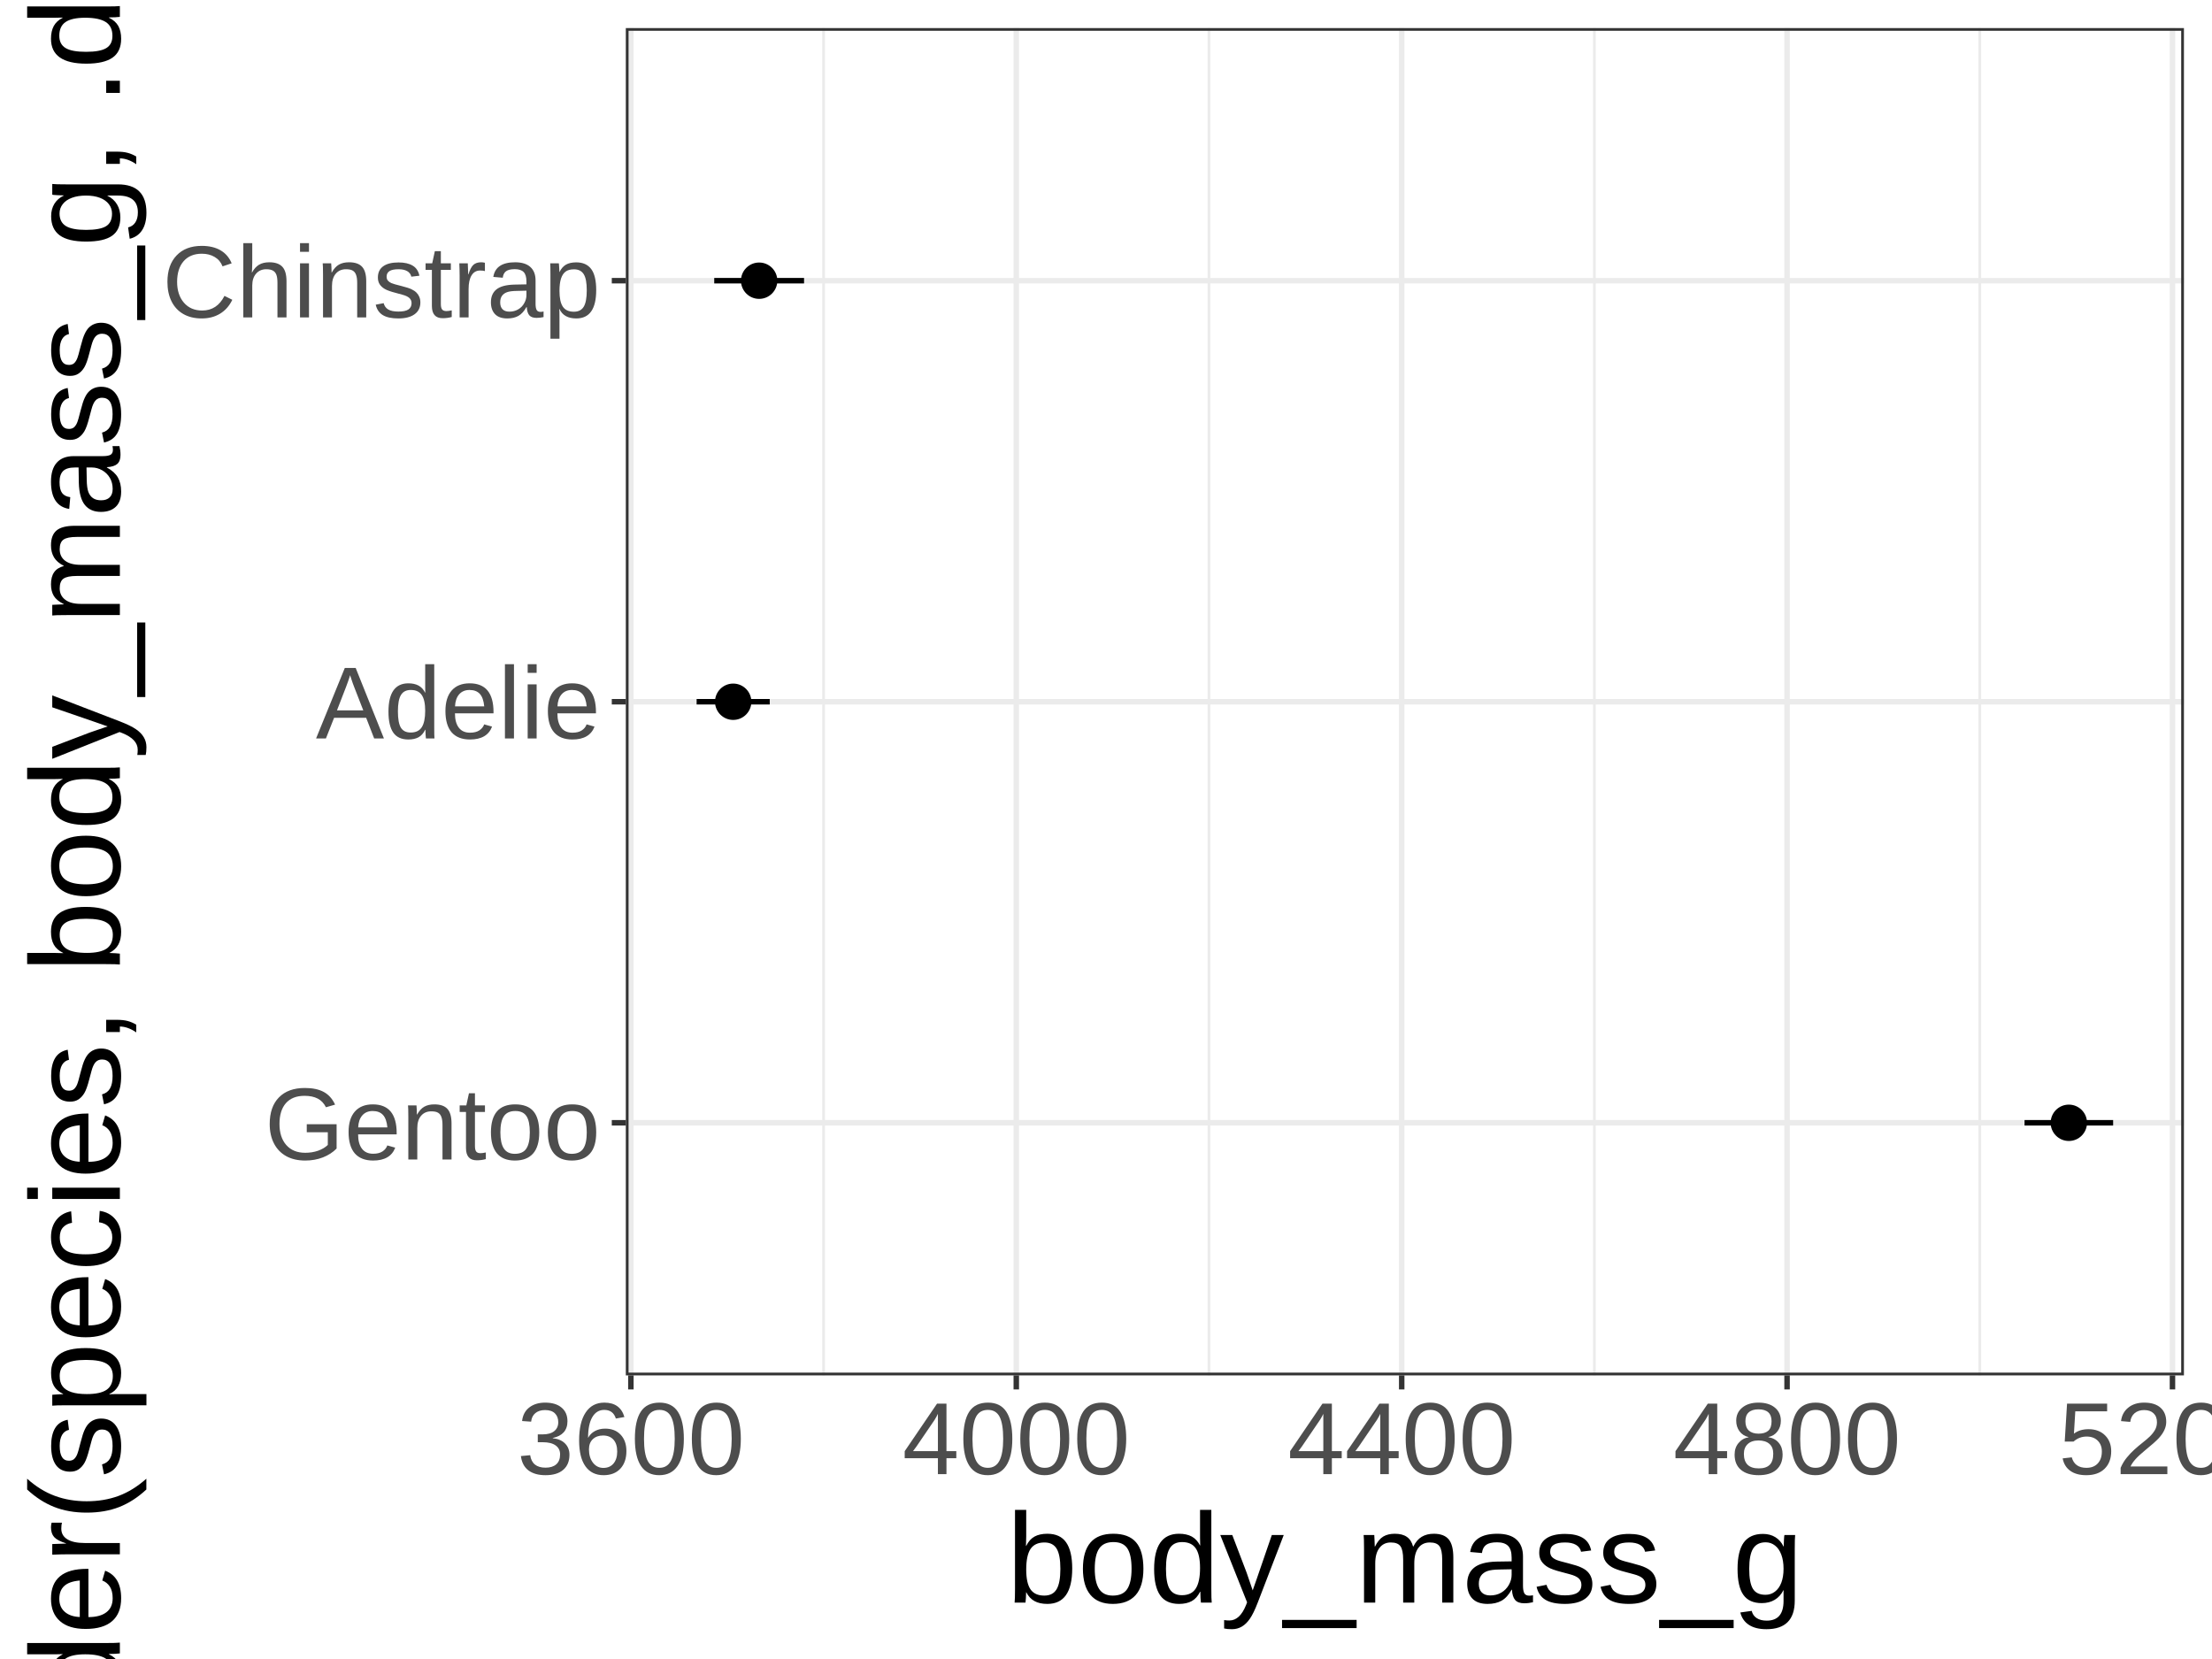
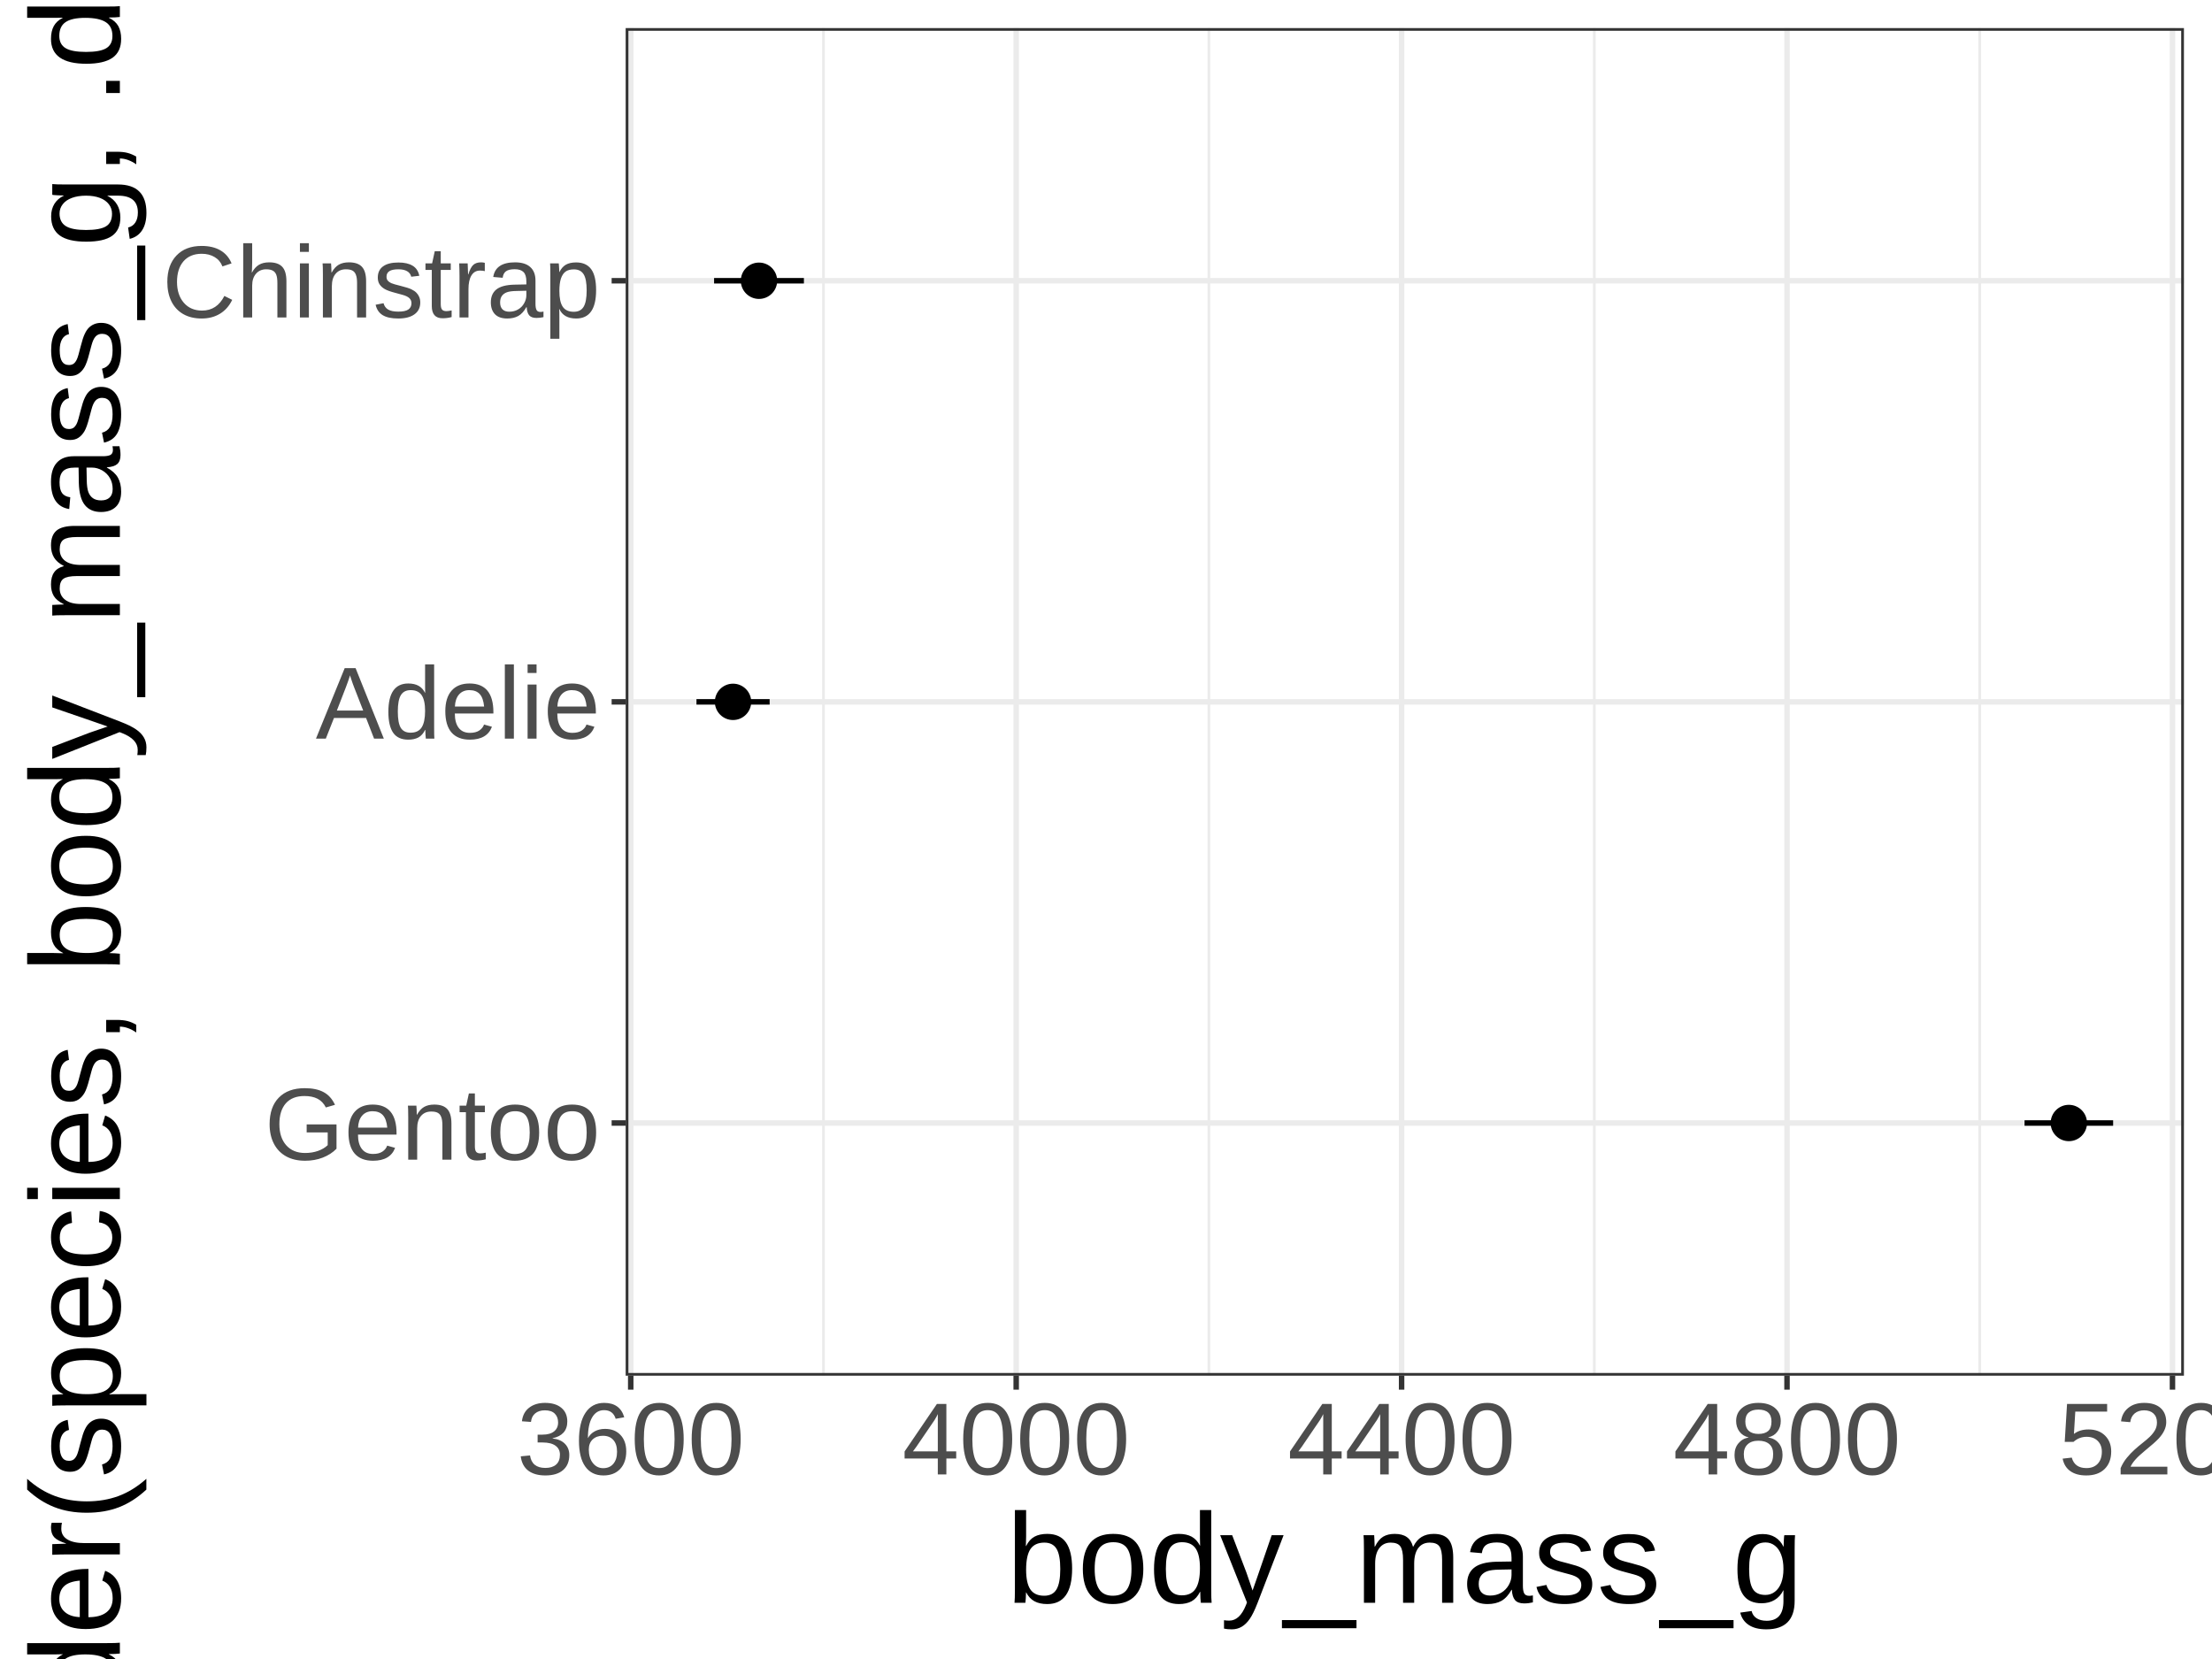
<svg xmlns="http://www.w3.org/2000/svg" class="svglite" width="432.00pt" height="324.00pt" viewBox="0 0 432.00 324.00">
  <defs>
    <style type="text/css">
    .svglite line, .svglite polyline, .svglite polygon, .svglite path, .svglite rect, .svglite circle {
      fill: none;
      stroke: #000000;
      stroke-linecap: round;
      stroke-linejoin: round;
      stroke-miterlimit: 10.00;
    }
    .svglite text {
      white-space: pre;
    }
  </style>
  </defs>
  <rect width="100%" height="100%" style="stroke: none; fill: #FFFFFF;" />
  <defs>
    <clipPath id="cpMC4wMHw0MzIuMDB8MC4wMHwzMjQuMDA=">
      <rect x="0.00" y="0.00" width="432.00" height="324.00" />
    </clipPath>
  </defs>
  <g clip-path="url(#cpMC4wMHw0MzIuMDB8MC4wMHwzMjQuMDA=)">
    <rect x="0" y="0.00" width="432.00" height="324.00" style="stroke-width: 1.07; stroke: #FFFFFF; fill: #FFFFFF;" />
  </g>
  <defs>
-     <clipPath id="cpMTIyLjIyfDQyNi41Mnw1LjQ4fDI2OC42MQ==">
-       <rect x="122.22" y="5.48" width="304.30" height="263.13" />
+     <clipPath id="cpMTIyLjE5fDQyNi41Mnw1LjQ4fDI2OC42Ng==">
+       <rect x="122.19" y="5.48" width="304.33" height="263.19" />
    </clipPath>
  </defs>
-   <g clip-path="url(#cpMTIyLjIyfDQyNi41Mnw1LjQ4fDI2OC42MQ==)">
-     <rect x="122.22" y="5.48" width="304.30" height="263.13" style="stroke-width: 1.07; stroke: none; fill: #FFFFFF;" />
-     <polyline points="160.85,268.61 160.85,5.48 " style="stroke-width: 0.53; stroke: #EBEBEB; stroke-linecap: butt;" />
-     <polyline points="236.11,268.61 236.11,5.48 " style="stroke-width: 0.53; stroke: #EBEBEB; stroke-linecap: butt;" />
-     <polyline points="311.38,268.61 311.38,5.48 " style="stroke-width: 0.53; stroke: #EBEBEB; stroke-linecap: butt;" />
-     <polyline points="386.65,268.61 386.65,5.48 " style="stroke-width: 0.53; stroke: #EBEBEB; stroke-linecap: butt;" />
-     <polyline points="122.22,219.28 426.52,219.28 " style="stroke-width: 1.07; stroke: #EBEBEB; stroke-linecap: butt;" />
-     <polyline points="122.22,137.05 426.52,137.05 " style="stroke-width: 1.07; stroke: #EBEBEB; stroke-linecap: butt;" />
-     <polyline points="122.22,54.82 426.52,54.82 " style="stroke-width: 1.07; stroke: #EBEBEB; stroke-linecap: butt;" />
-     <polyline points="123.21,268.61 123.21,5.48 " style="stroke-width: 1.07; stroke: #EBEBEB; stroke-linecap: butt;" />
-     <polyline points="198.48,268.61 198.48,5.48 " style="stroke-width: 1.07; stroke: #EBEBEB; stroke-linecap: butt;" />
-     <polyline points="273.75,268.61 273.75,5.48 " style="stroke-width: 1.07; stroke: #EBEBEB; stroke-linecap: butt;" />
-     <polyline points="349.01,268.61 349.01,5.48 " style="stroke-width: 1.07; stroke: #EBEBEB; stroke-linecap: butt;" />
-     <polyline points="424.28,268.61 424.28,5.48 " style="stroke-width: 1.07; stroke: #EBEBEB; stroke-linecap: butt;" />
-     <line x1="395.39" y1="219.28" x2="412.69" y2="219.28" style="stroke-width: 1.07; stroke-linecap: butt;" />
-     <line x1="136.05" y1="137.05" x2="150.33" y2="137.05" style="stroke-width: 1.07; stroke-linecap: butt;" />
-     <line x1="139.49" y1="54.82" x2="157.03" y2="54.82" style="stroke-width: 1.07; stroke-linecap: butt;" />
-     <circle cx="404.04" cy="219.28" r="2.84" style="stroke-width: 1.42; fill: #000000;" />
-     <circle cx="143.19" cy="137.05" r="2.84" style="stroke-width: 1.42; fill: #000000;" />
-     <circle cx="148.26" cy="54.82" r="2.84" style="stroke-width: 1.42; fill: #000000;" />
-     <rect x="122.22" y="5.48" width="304.30" height="263.13" style="stroke-width: 1.07; stroke: #333333;" />
+   <g clip-path="url(#cpMTIyLjE5fDQyNi41Mnw1LjQ4fDI2OC42Ng==)">
+     <rect x="122.19" y="5.48" width="304.33" height="263.19" style="stroke-width: 1.07; stroke: none; fill: #FFFFFF;" />
+     <polyline points="160.82,268.66 160.82,5.48 " style="stroke-width: 0.53; stroke: #EBEBEB; stroke-linecap: butt;" />
+     <polyline points="236.09,268.66 236.09,5.48 " style="stroke-width: 0.53; stroke: #EBEBEB; stroke-linecap: butt;" />
+     <polyline points="311.37,268.66 311.37,5.48 " style="stroke-width: 0.53; stroke: #EBEBEB; stroke-linecap: butt;" />
+     <polyline points="386.64,268.66 386.64,5.48 " style="stroke-width: 0.53; stroke: #EBEBEB; stroke-linecap: butt;" />
+     <polyline points="122.19,219.32 426.52,219.32 " style="stroke-width: 1.07; stroke: #EBEBEB; stroke-linecap: butt;" />
+     <polyline points="122.19,137.07 426.52,137.07 " style="stroke-width: 1.07; stroke: #EBEBEB; stroke-linecap: butt;" />
+     <polyline points="122.19,54.83 426.52,54.83 " style="stroke-width: 1.07; stroke: #EBEBEB; stroke-linecap: butt;" />
+     <polyline points="123.18,268.66 123.18,5.48 " style="stroke-width: 1.07; stroke: #EBEBEB; stroke-linecap: butt;" />
+     <polyline points="198.46,268.66 198.46,5.48 " style="stroke-width: 1.07; stroke: #EBEBEB; stroke-linecap: butt;" />
+     <polyline points="273.73,268.66 273.73,5.48 " style="stroke-width: 1.07; stroke: #EBEBEB; stroke-linecap: butt;" />
+     <polyline points="349.00,268.66 349.00,5.48 " style="stroke-width: 1.07; stroke: #EBEBEB; stroke-linecap: butt;" />
+     <polyline points="424.28,268.66 424.28,5.48 " style="stroke-width: 1.07; stroke: #EBEBEB; stroke-linecap: butt;" />
+     <line x1="395.39" y1="219.32" x2="412.69" y2="219.32" style="stroke-width: 1.07; stroke-linecap: butt;" />
+     <line x1="136.02" y1="137.07" x2="150.31" y2="137.07" style="stroke-width: 1.07; stroke-linecap: butt;" />
+     <line x1="139.46" y1="54.83" x2="157.00" y2="54.83" style="stroke-width: 1.07; stroke-linecap: butt;" />
+     <circle cx="404.04" cy="219.32" r="2.84" style="stroke-width: 1.42; fill: #000000;" />
+     <circle cx="143.16" cy="137.07" r="2.84" style="stroke-width: 1.42; fill: #000000;" />
+     <circle cx="148.23" cy="54.83" r="2.84" style="stroke-width: 1.42; fill: #000000;" />
+     <rect x="122.19" y="5.48" width="304.33" height="263.19" style="stroke-width: 1.07; stroke: #333333;" />
  </g>
  <g clip-path="url(#cpMC4wMHw0MzIuMDB8MC4wMHwzMjQuMDA=)">
-     <text x="117.28" y="226.45" text-anchor="end" style="font-size: 20.00px;fill: #4D4D4D; font-family: &quot;Arial&quot;;" textLength="65.61px" lengthAdjust="spacingAndGlyphs">Gentoo</text>
-     <text x="117.28" y="144.22" text-anchor="end" style="font-size: 20.00px;fill: #4D4D4D; font-family: &quot;Arial&quot;;" textLength="55.60px" lengthAdjust="spacingAndGlyphs">Adelie</text>
-     <text x="117.28" y="61.99" text-anchor="end" style="font-size: 20.00px;fill: #4D4D4D; font-family: &quot;Arial&quot;;" textLength="85.60px" lengthAdjust="spacingAndGlyphs">Chinstrap</text>
-     <polyline points="119.48,219.28 122.22,219.28 " style="stroke-width: 1.07; stroke: #333333; stroke-linecap: butt;" />
-     <polyline points="119.48,137.05 122.22,137.05 " style="stroke-width: 1.07; stroke: #333333; stroke-linecap: butt;" />
-     <polyline points="119.48,54.82 122.22,54.82 " style="stroke-width: 1.07; stroke: #333333; stroke-linecap: butt;" />
-     <polyline points="123.21,271.35 123.21,268.61 " style="stroke-width: 1.07; stroke: #333333; stroke-linecap: butt;" />
-     <polyline points="198.48,271.35 198.48,268.61 " style="stroke-width: 1.07; stroke: #333333; stroke-linecap: butt;" />
-     <polyline points="273.75,271.35 273.75,268.61 " style="stroke-width: 1.07; stroke: #333333; stroke-linecap: butt;" />
-     <polyline points="349.01,271.35 349.01,268.61 " style="stroke-width: 1.07; stroke: #333333; stroke-linecap: butt;" />
-     <polyline points="424.28,271.35 424.28,268.61 " style="stroke-width: 1.07; stroke: #333333; stroke-linecap: butt;" />
-     <text x="123.21" y="287.90" text-anchor="middle" style="font-size: 20.00px;fill: #4D4D4D; font-family: &quot;Arial&quot;;" textLength="44.50px" lengthAdjust="spacingAndGlyphs">3600</text>
-     <text x="198.48" y="287.90" text-anchor="middle" style="font-size: 20.00px;fill: #4D4D4D; font-family: &quot;Arial&quot;;" textLength="44.50px" lengthAdjust="spacingAndGlyphs">4000</text>
-     <text x="273.75" y="287.90" text-anchor="middle" style="font-size: 20.00px;fill: #4D4D4D; font-family: &quot;Arial&quot;;" textLength="44.50px" lengthAdjust="spacingAndGlyphs">4400</text>
-     <text x="349.01" y="287.90" text-anchor="middle" style="font-size: 20.00px;fill: #4D4D4D; font-family: &quot;Arial&quot;;" textLength="44.50px" lengthAdjust="spacingAndGlyphs">4800</text>
-     <text x="424.28" y="287.90" text-anchor="middle" style="font-size: 20.00px;fill: #4D4D4D; font-family: &quot;Arial&quot;;" textLength="44.50px" lengthAdjust="spacingAndGlyphs">5200</text>
-     <text x="274.37" y="312.99" text-anchor="middle" style="font-size: 25.00px; font-family: &quot;Arial&quot;;" textLength="155.64px" lengthAdjust="spacingAndGlyphs">body_mass_g</text>
-     <text transform="translate(23.41,137.05) rotate(-90)" text-anchor="middle" style="font-size: 25.00px; font-family: &quot;Arial&quot;;" textLength="562.03px" lengthAdjust="spacingAndGlyphs">fct_reorder(species, body_mass_g, .desc = TRUE)</text>
+     <text x="117.26" y="226.49" text-anchor="end" style="font-size: 20.00px;fill: #4D4D4D; font-family: &quot;Arial&quot;;" textLength="65.61px" lengthAdjust="spacingAndGlyphs">Gentoo</text>
+     <text x="117.26" y="144.25" text-anchor="end" style="font-size: 20.00px;fill: #4D4D4D; font-family: &quot;Arial&quot;;" textLength="55.60px" lengthAdjust="spacingAndGlyphs">Adelie</text>
+     <text x="117.26" y="62.00" text-anchor="end" style="font-size: 20.00px;fill: #4D4D4D; font-family: &quot;Arial&quot;;" textLength="85.60px" lengthAdjust="spacingAndGlyphs">Chinstrap</text>
+     <polyline points="119.45,219.32 122.19,219.32 " style="stroke-width: 1.07; stroke: #333333; stroke-linecap: butt;" />
+     <polyline points="119.45,137.07 122.19,137.07 " style="stroke-width: 1.07; stroke: #333333; stroke-linecap: butt;" />
+     <polyline points="119.45,54.83 122.19,54.83 " style="stroke-width: 1.07; stroke: #333333; stroke-linecap: butt;" />
+     <polyline points="123.18,271.40 123.18,268.66 " style="stroke-width: 1.07; stroke: #333333; stroke-linecap: butt;" />
+     <polyline points="198.46,271.40 198.46,268.66 " style="stroke-width: 1.07; stroke: #333333; stroke-linecap: butt;" />
+     <polyline points="273.73,271.40 273.73,268.66 " style="stroke-width: 1.07; stroke: #333333; stroke-linecap: butt;" />
+     <polyline points="349.00,271.40 349.00,268.66 " style="stroke-width: 1.07; stroke: #333333; stroke-linecap: butt;" />
+     <polyline points="424.28,271.40 424.28,268.66 " style="stroke-width: 1.07; stroke: #333333; stroke-linecap: butt;" />
+     <text x="123.18" y="287.95" text-anchor="middle" style="font-size: 20.00px;fill: #4D4D4D; font-family: &quot;Arial&quot;;" textLength="44.50px" lengthAdjust="spacingAndGlyphs">3600</text>
+     <text x="198.46" y="287.95" text-anchor="middle" style="font-size: 20.00px;fill: #4D4D4D; font-family: &quot;Arial&quot;;" textLength="44.50px" lengthAdjust="spacingAndGlyphs">4000</text>
+     <text x="273.73" y="287.95" text-anchor="middle" style="font-size: 20.00px;fill: #4D4D4D; font-family: &quot;Arial&quot;;" textLength="44.50px" lengthAdjust="spacingAndGlyphs">4400</text>
+     <text x="349.00" y="287.95" text-anchor="middle" style="font-size: 20.00px;fill: #4D4D4D; font-family: &quot;Arial&quot;;" textLength="44.50px" lengthAdjust="spacingAndGlyphs">4800</text>
+     <text x="424.28" y="287.95" text-anchor="middle" style="font-size: 20.00px;fill: #4D4D4D; font-family: &quot;Arial&quot;;" textLength="44.50px" lengthAdjust="spacingAndGlyphs">5200</text>
+     <text x="274.35" y="313.02" text-anchor="middle" style="font-size: 25.00px; font-family: &quot;Arial&quot;;" textLength="155.64px" lengthAdjust="spacingAndGlyphs">body_mass_g</text>
+     <text transform="translate(23.41,137.07) rotate(-90)" text-anchor="middle" style="font-size: 25.00px; font-family: &quot;Arial&quot;;" textLength="562.03px" lengthAdjust="spacingAndGlyphs">fct_reorder(species, body_mass_g, .desc = TRUE)</text>
  </g>
</svg>
